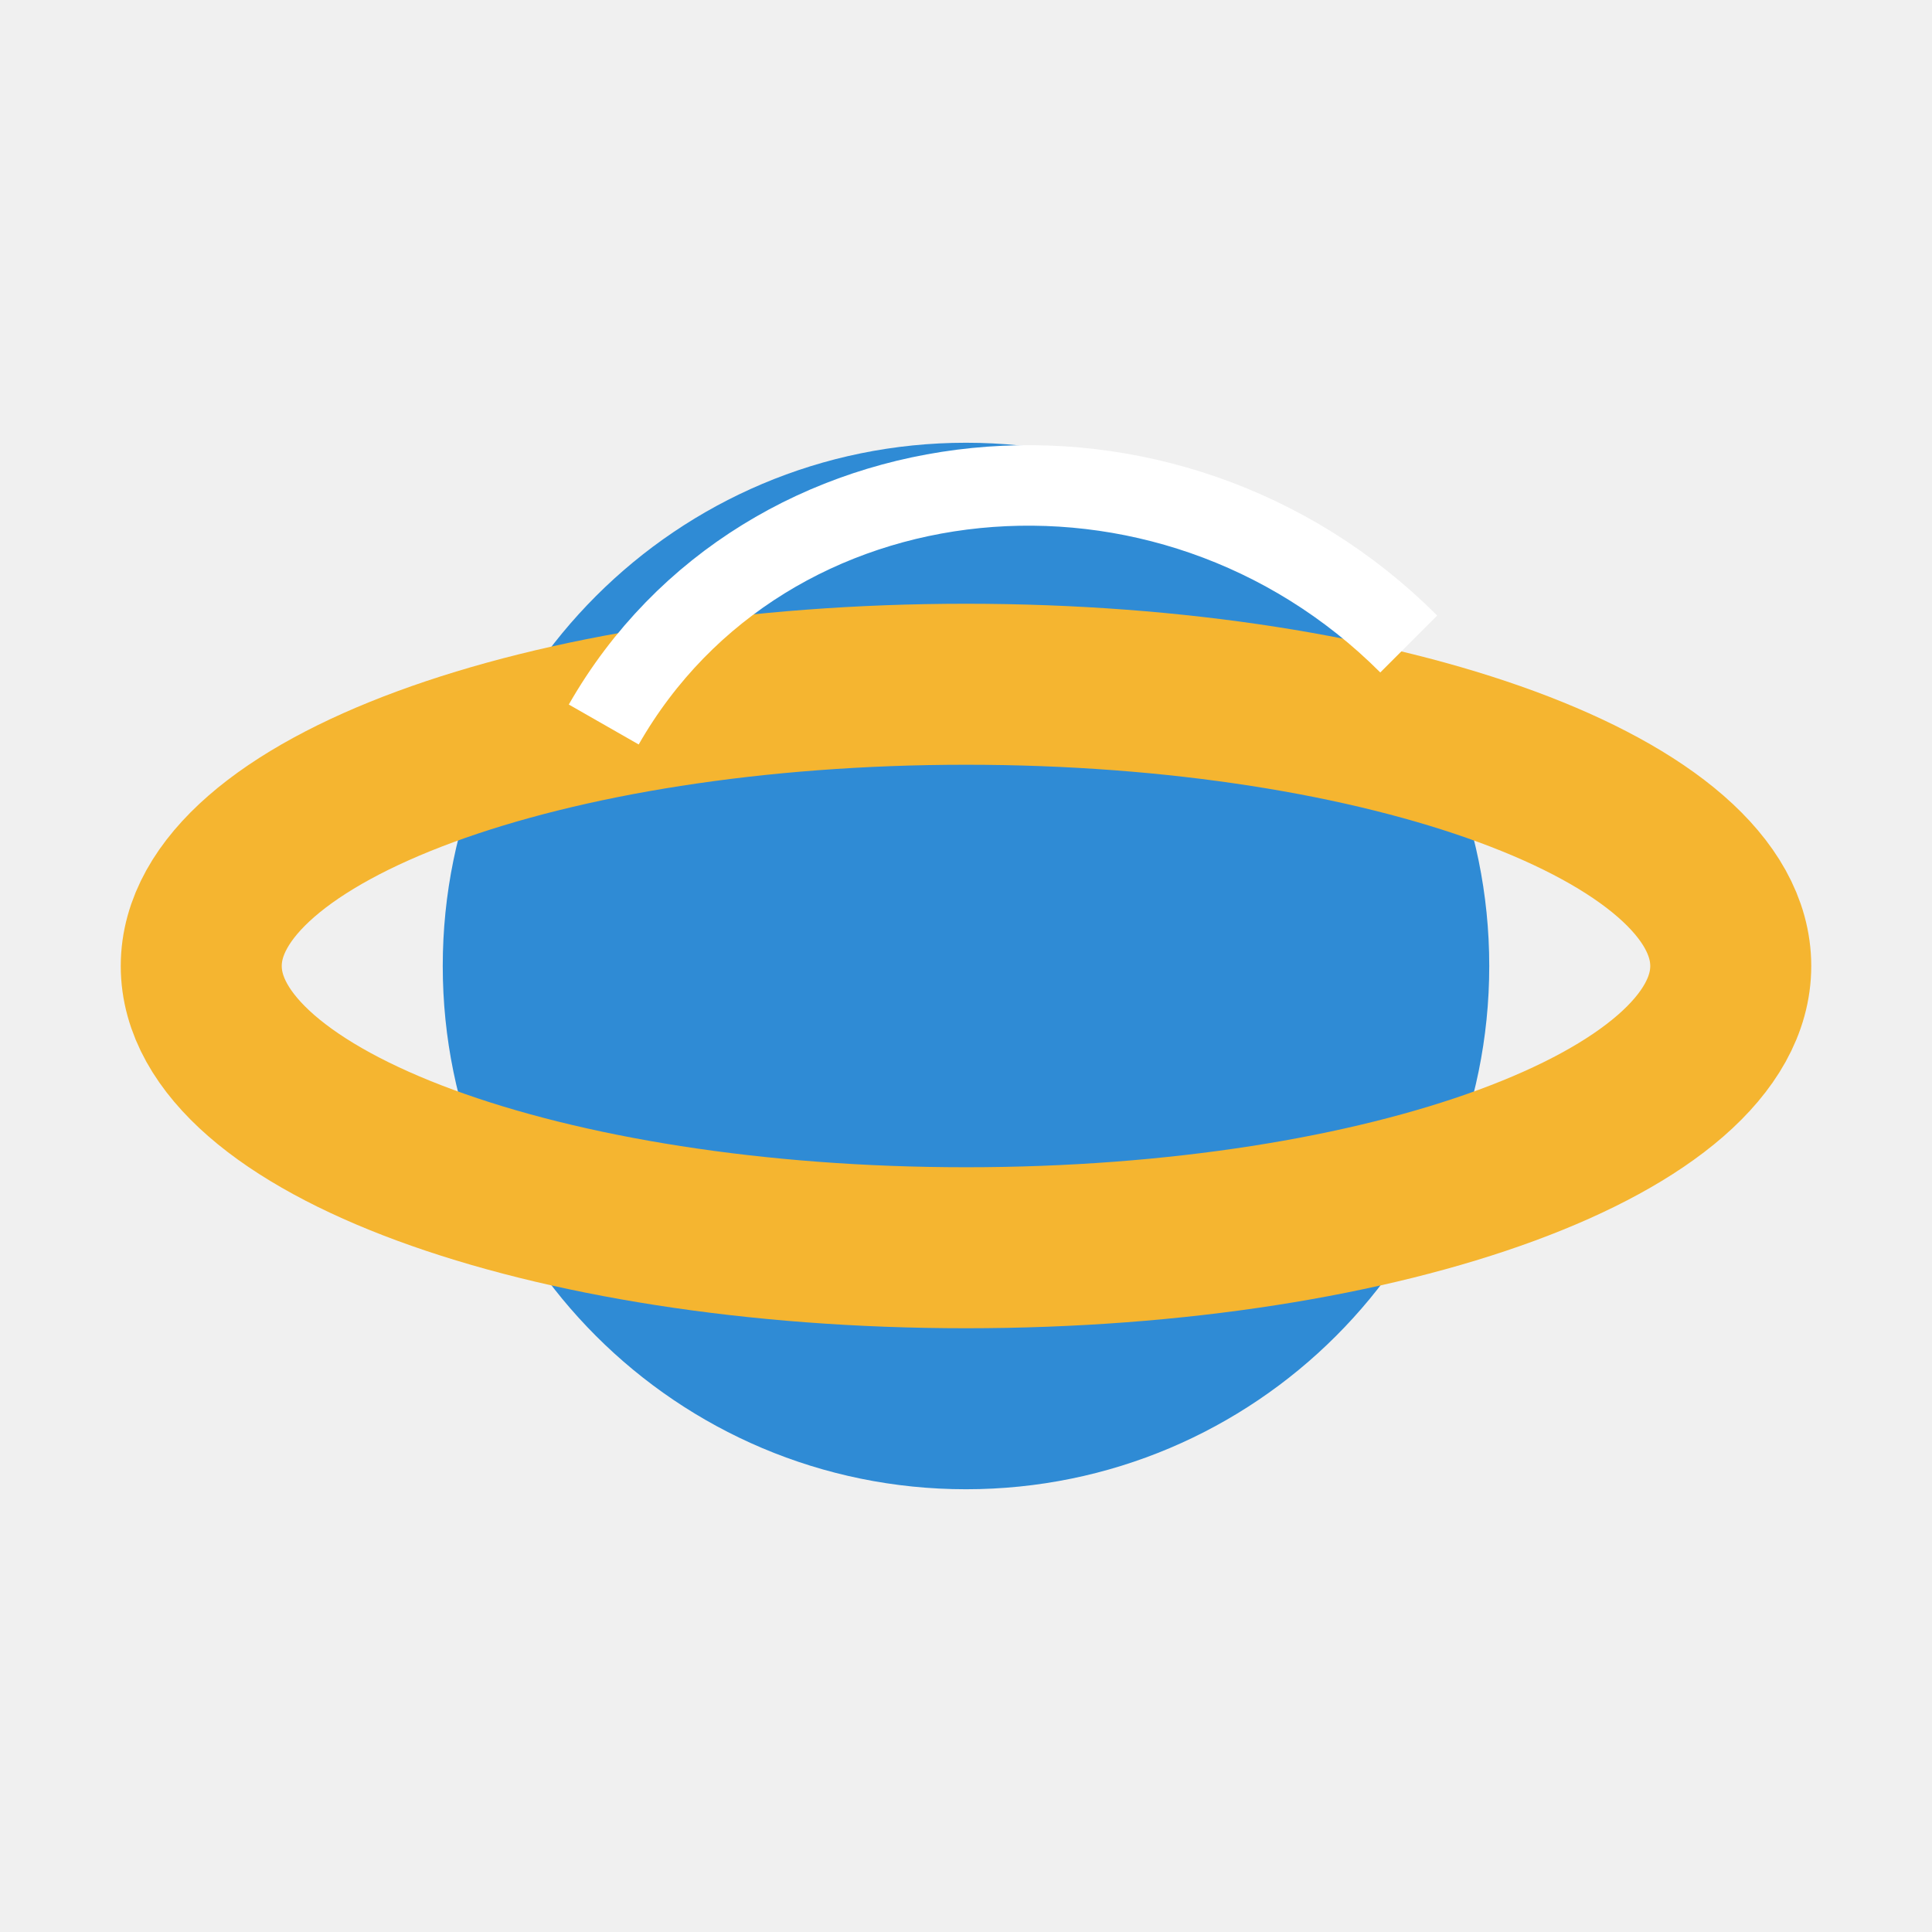
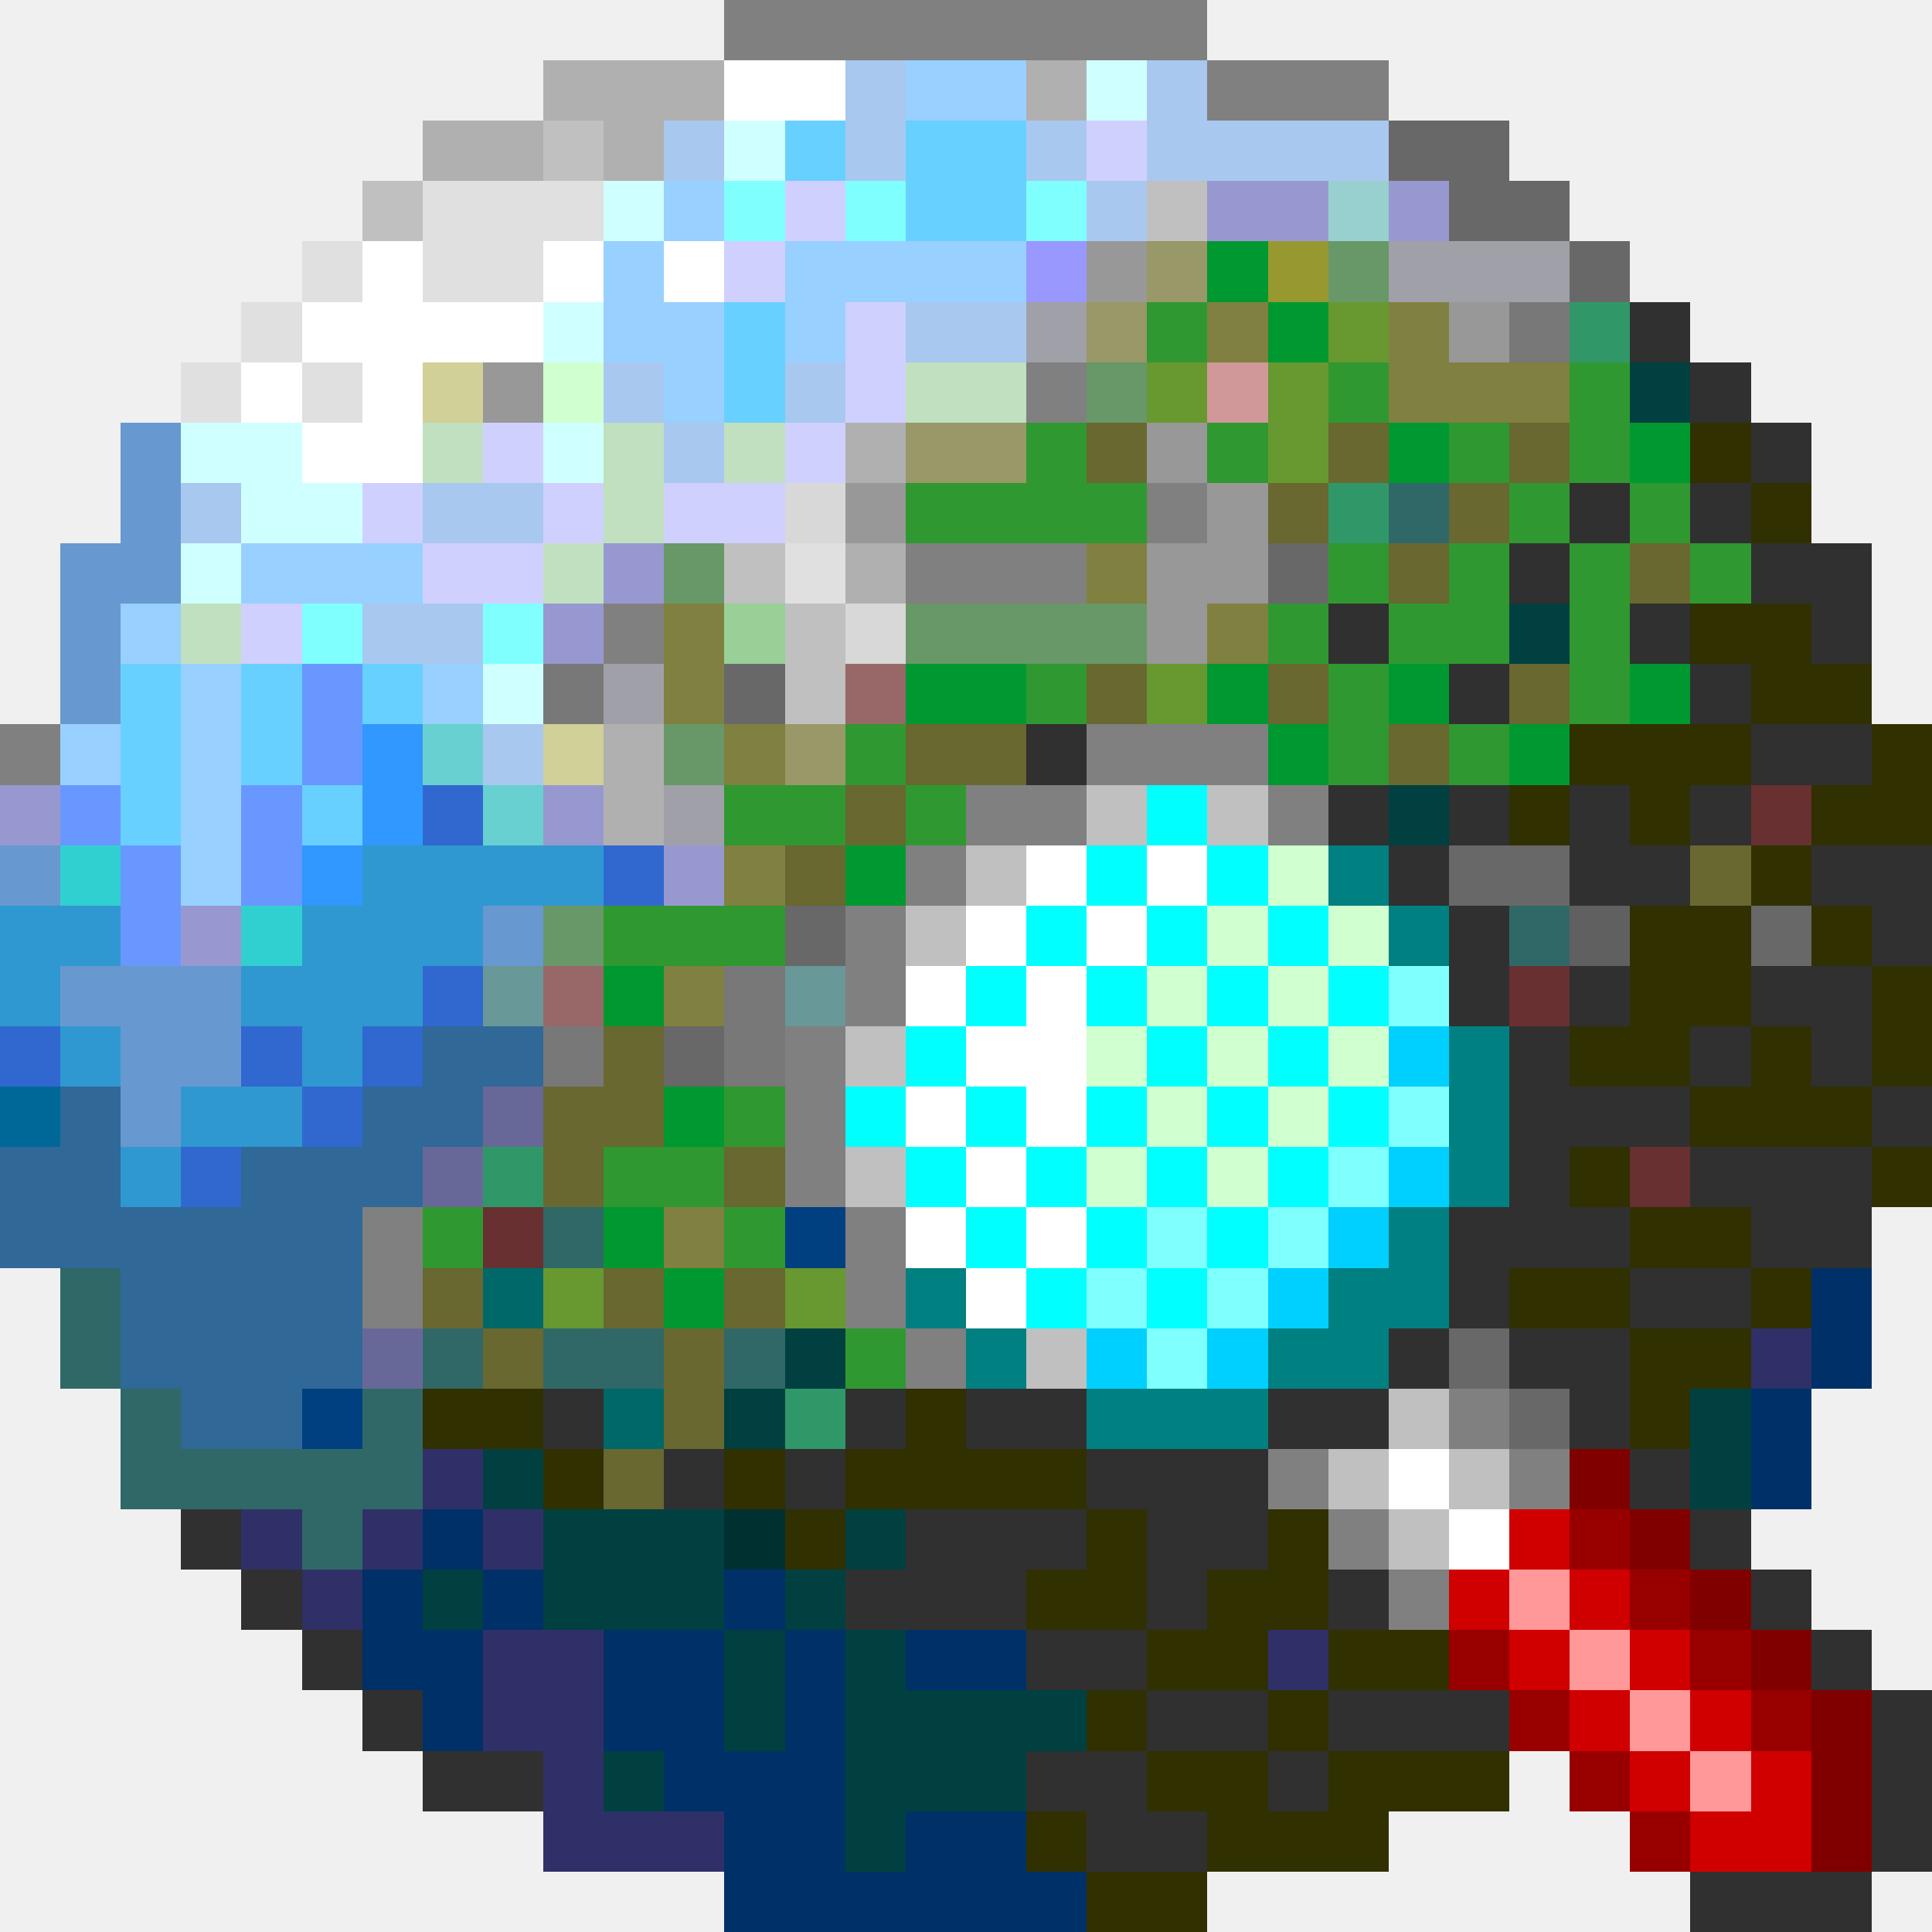
- <svg xmlns="http://www.w3.org/2000/svg" width="48" height="48" viewBox="0 0 48 48">
-   <circle cx="24" cy="24" r="13" fill="#2f8bd5" />
-   <ellipse cx="24" cy="24" rx="19" ry="7" fill="none" stroke="#f5b530" stroke-width="4" />
-   <path d="M15 18c4-7 14-8 20-2" fill="none" stroke="#ffffff" stroke-width="2" />
+ <svg xmlns="http://www.w3.org/2000/svg" width="32" height="32" shape-rendering="crispEdges" viewBox="0 -0.5 32 32">
+   <path stroke="gray" d="M12 0h8m0 1h3m-6 5h1m1 2h1m-5 1h3m-8 1h1M0 12h1m17 0h3m-5 1h2m3 0h1m-7 1h1m-2 1h1m-1 1h1m-2 1h1m-1 1h1m-1 1h1m-8 1h1m7 0h1m-9 1h1m7 0h1m0 1h1m8 1h1m-4 1h1m3 0h1m-4 1h1m0 1h1" />
+   <path stroke="#b0b0b0" d="M9 1h3m5 0h1M7 2h2m1 0h1m3 5h1m-1 2h1m-5 3h1m-1 1h1" />
+   <path stroke="#fff" d="M12 1h2M6 4h1m2 0h1m1 0h1M5 5h4M4 6h1m1 0h1M5 7h2m10 7h1m1 0h1m-4 1h1m1 0h1m-4 1h1m1 0h1m-2 1h2m-3 1h1m1 0h1m-2 1h1m-2 1h1m1 0h1m-2 1h1m6 3h1m0 1h1" />
+   <path stroke="#a8c8f0" d="M14 1h1m4 0h1m-9 1h1m2 0h1m2 0h1m1 0h4m-5 1h1m-4 2h2m-7 1h1m2 0h1m-3 1h1M3 8h1m3 0h2m-3 2h2m0 2h1" />
+   <path stroke="#98d0ff" d="M15 1h2m-6 2h1m-2 1h1m2 0h4m-7 1h2m1 0h1m-3 1h1M4 9h3m-5 1h1m0 1h1m3 0h1m-7 1h1m1 0h1m-1 1h1m-1 1h1" />
+   <path stroke="#d0ffff" d="M18 1h1m-7 1h1m-3 1h1M9 5h1M3 7h2m4 0h1M4 8h2M3 9h1m4 2h1" />
+   <path stroke="silver" d="M9 2h1M6 3h1m12 0h1m-8 6h1m0 1h1m-1 1h1m4 2h1m1 0h1m-5 1h1m-2 1h1m-2 2h1m-1 2h1m2 3h1m5 1h1m-2 1h1m1 0h1m-2 1h1" />
+   <path stroke="#68d0ff" d="M13 2h1m1 0h2m-2 1h2m-5 2h1m-1 1h1M2 11h1m1 0h1m1 0h1m-5 1h1m1 0h1m-3 1h1m2 0h1" />
+   <path stroke="#d0d0ff" d="M18 2h1m-6 1h1m-2 1h1m1 1h1m-1 1h1M8 7h1m4 0h1M6 8h1m2 0h1m1 0h2M7 9h2m-5 1h1" />
+   <path stroke="#686868" d="M23 2h2m-1 1h2m0 1h1m-6 5h1m-10 2h1m11 3h2m-13 1h1m15 0h1m-19 2h1m12 5h1m0 1h1" />
+   <path stroke="#e0e0e0" d="M7 3h3M5 4h1m1 0h2M4 5h1M3 6h1m1 0h1m7 3h1" />
+   <path stroke="#80ffff" d="M12 3h1m1 0h1m2 0h1M5 10h1m2 0h1m14 6h1m-1 2h1m-2 1h1m-4 1h1m1 0h1m-4 1h1m1 0h1m-2 1h1" />
+   <path stroke="#9898d0" d="M20 3h2m1 0h1M10 9h1m-2 1h1M0 13h1m8 0h1m1 1h1m-9 1h1" />
+   <path stroke="#98d0d0" d="M22 3h1" />
+   <path stroke="#9898ff" d="M17 4h1" />
+   <path stroke="#989898" d="M18 4h1m5 1h1M8 6h1m10 1h1m-6 1h1m5 0h1m-2 1h2m-2 1h1" />
+   <path stroke="#989868" d="M19 4h1m-2 1h1m-4 2h2m-4 5h1" />
+   <path stroke="#009830" d="M20 4h1m0 1h1m1 2h1m3 0h1m-13 4h2m3 0h1m2 0h1m3 0h1m-7 1h1m3 0h1m-12 2h1m-5 2h1m0 2h1m-2 2h1m0 1h1" />
+   <path stroke="#989830" d="M21 4h1" />
+   <path stroke="#689868" d="M22 4h1m-5 2h1m-8 3h1m3 1h4m-8 2h1m-3 3h1" />
+   <path stroke="#a0a0a8" d="M23 4h3m-9 1h1m-8 6h1m0 2h1" />
+   <path stroke="#309830" d="M19 5h1m2 1h1m3 0h1M17 7h1m2 0h1m3 0h1m1 0h1M15 8h4m6 0h1m1 0h1m-6 1h1m1 0h1m1 0h1m1 0h1m-8 1h1m1 0h2m1 0h1m-10 1h1m4 0h1m3 0h1m-13 1h1m7 0h1m1 0h1m-13 1h2m1 0h1m-6 2h3m-1 3h1m-3 1h2m-5 1h1m4 0h1m1 2h1" />
+   <path stroke="#808040" d="M20 5h1m2 0h1m-1 1h3m-8 3h1m-8 1h1m8 0h1m-10 1h1m0 1h1m-1 2h1m-2 2h1m-1 4h1" />
+   <path stroke="#689830" d="M22 5h1m-4 1h1m1 0h1m-1 1h1m-3 4h1M9 21h1m3 0h1" />
+   <path stroke="#787878" d="M25 5h1M9 11h1m2 5h1m-4 1h1m2 0h1" />
+   <path stroke="#309868" d="M26 5h1m-5 3h1M8 19h1m4 4h1" />
+   <path stroke="#303030" d="M27 5h1m0 1h1m0 1h1m-4 1h1m1 0h1m-4 1h1m3 0h2m-9 1h1m4 0h1m2 0h1m-7 1h1m3 0h1m-12 1h1m11 0h2m-9 1h1m1 0h1m1 0h1m1 0h1m-6 1h1m2 0h2m2 0h2m-8 1h1m6 0h1m-8 1h1m1 0h1m2 0h2m-6 1h1m2 0h1m1 0h1m-6 1h3m3 0h1m-7 1h1m2 0h3m-7 1h3m2 0h2m-7 1h1m2 0h2m-6 1h1m1 0h2M9 23h1m4 0h1m1 0h2m3 0h2m3 0h1m-16 1h1m1 0h1m4 0h3m6 0h1M3 25h1m11 0h3m1 0h2m7 0h1M4 26h1m9 0h3m2 0h1m2 0h1m6 0h1M5 27h1m11 0h2m11 0h1M6 28h1m12 0h2m1 0h3m6 0h1M7 29h2m8 0h2m2 0h1m9 0h1m-14 1h2m11 0h1m-4 1h3" />
+   <path stroke="#d0d098" d="M7 6h1m1 6h1" />
+   <path stroke="#d0ffd0" d="M9 6h1m11 8h1m-2 1h1m1 0h1m-4 1h1m1 0h1m-4 1h1m1 0h1m1 0h1m-4 1h1m1 0h1m-4 1h1m1 0h1" />
+   <path stroke="#c0e0c0" d="M15 6h2M7 7h1m2 0h1m1 0h1m-3 1h1M9 9h1m-7 1h1" />
+   <path stroke="#d09898" d="M20 6h1" />
+   <path stroke="#004040" d="M27 6h1m-3 4h1m-3 3h1m-11 9h1m-2 1h1m15 0h1M8 24h1m19 0h1M9 25h3m2 0h1m-8 1h1m1 0h3m1 0h1m-2 1h1m1 0h1m-3 1h1m1 0h4m-8 1h1m3 0h3m-3 1h1" />
+   <path stroke="#6898d0" d="M2 7h1M2 8h1M1 9h2m-2 1h1m-1 1h1m-2 3h1m7 1h1m-8 1h3m-2 1h2m-2 1h1" />
+   <path stroke="#686830" d="M18 7h1m3 0h1m2 0h1m-5 1h1m2 0h1m-2 1h1m3 0h1m-10 2h1m2 0h1m3 0h1m-11 1h2m6 0h1m-10 1h1m-2 1h1m14 0h1m-19 3h1m-2 1h2m-2 1h1m2 0h1m-6 2h1m2 0h1m1 0h1m-5 1h1m2 0h1m-1 1h1m-2 1h1" />
+   <path stroke="#303000" d="M28 7h1m0 1h1m-2 2h2m-1 1h2m-5 1h3m2 0h1m-7 1h1m1 0h1m2 0h2m-3 1h1m-3 1h2m1 0h1m-4 1h2m2 0h1m-6 1h2m1 0h1m1 0h1m-4 1h3m-5 1h1m4 0h1m-5 1h2m-4 1h2m2 0h1m-3 1h2M7 23h2m6 0h1m11 0h1M9 24h1m2 0h1m1 0h4m-5 1h1m4 0h1m2 0h1m-5 1h2m1 0h2m-3 1h2m1 0h2m-6 1h1m2 0h1m-3 1h2m1 0h3m-8 1h1m2 0h3m-5 1h2" />
+   <path stroke="#d8d8d8" d="M13 8h1m0 2h1" />
+   <path stroke="#306868" d="M23 8h1m1 7h1M9 20h1m-9 1h1m-1 1h1m5 0h1m1 0h2m1 0h1M2 23h1m3 0h1m-5 1h5m-2 1h1" />
+   <path stroke="#98d098" d="M12 10h1" />
+   <path stroke="#6898ff" d="M5 11h1m-1 1h1m-5 1h1m2 0h1m-3 1h1m1 0h1m-3 1h1" />
+   <path stroke="#986868" d="M14 11h1m-6 5h1" />
+   <path stroke="#3098ff" d="M6 12h1m-1 1h1m-2 1h1" />
+   <path stroke="#68d0d0" d="M7 12h1m0 1h1" />
+   <path stroke="#3068d0" d="M7 13h1m2 1h1m-4 2h1m-8 1h1m3 0h1m1 0h1m-2 1h1m-3 1h1" />
+   <path stroke="#0ff" d="M19 13h1m-2 1h1m1 0h1m-4 1h1m1 0h1m1 0h1m-6 1h1m1 0h1m1 0h1m1 0h1m-8 1h1m3 0h1m1 0h1m-8 1h1m1 0h1m1 0h1m1 0h1m1 0h1m-8 1h1m1 0h1m1 0h1m1 0h1m-6 1h1m1 0h1m1 0h1m-4 1h1m1 0h1" />
+   <path stroke="#683030" d="M29 13h1m-5 3h1m1 3h1M8 20h1" />
+   <path stroke="#30d0d0" d="M1 14h1m2 1h1" />
+   <path stroke="#3098d0" d="M6 14h4M0 15h2m3 0h3m-8 1h1m3 0h3m-6 1h1m3 0h1m-3 1h2m-3 1h1" />
+   <path stroke="teal" d="M22 14h1m0 1h1m0 2h1m-1 1h1m-1 1h1m-2 1h1m-9 1h1m6 0h2m-8 1h1m4 0h2m-5 1h3" />
+   <path stroke="#606060" d="M26 15h1" />
+   <path stroke="#689898" d="M8 16h1m4 0h1" />
+   <path stroke="#306898" d="M7 17h2m-8 1h1m4 0h2m-8 1h2m2 0h3m-7 1h6m-4 1h4m-4 1h4m-3 1h2" />
+   <path stroke="#00d0ff" d="M23 17h1m-1 2h1m-2 1h1m-2 1h1m-4 1h1m1 0h1" />
+   <path stroke="#006898" d="M0 18h1" />
+   <path stroke="#686898" d="M8 18h1m-2 1h1m-2 3h1" />
+   <path stroke="#004080" d="M13 20h1m-9 3h1" />
+   <path stroke="#006868" d="M8 21h1m1 2h1" />
+   <path stroke="#003068" d="M30 21h1m-1 1h1m-2 1h1m-1 1h1M7 25h1m-2 1h1m1 0h1m3 0h1m-7 1h2m2 0h2m1 0h1m1 0h2M7 28h1m2 0h2m1 0h1m-3 1h3m-2 1h2m1 0h2m-5 1h6" />
+   <path stroke="#303068" d="M29 22h1M7 24h1m-4 1h1m1 0h1m1 0h1m-4 1h1m2 1h2m11 0h1M8 28h2m-1 1h1m-1 1h3" />
+   <path stroke="maroon" d="M26 24h1m0 1h1m0 1h1m0 1h1m0 1h1m-1 1h1m-1 1h1" />
+   <path stroke="#003030" d="M12 25h1" />
+   <path stroke="#d00000" d="M25 25h1m-2 1h1m1 0h1m-2 1h1m1 0h1m-2 1h1m1 0h1m-2 1h1m1 0h1m-2 1h2" />
+   <path stroke="#980000" d="M26 25h1m0 1h1m-4 1h1m3 0h1m-4 1h1m3 0h1m-4 1h1m0 1h1" />
+   <path stroke="#ff9898" d="M25 26h1m0 1h1m0 1h1m0 1h1" />
</svg>
